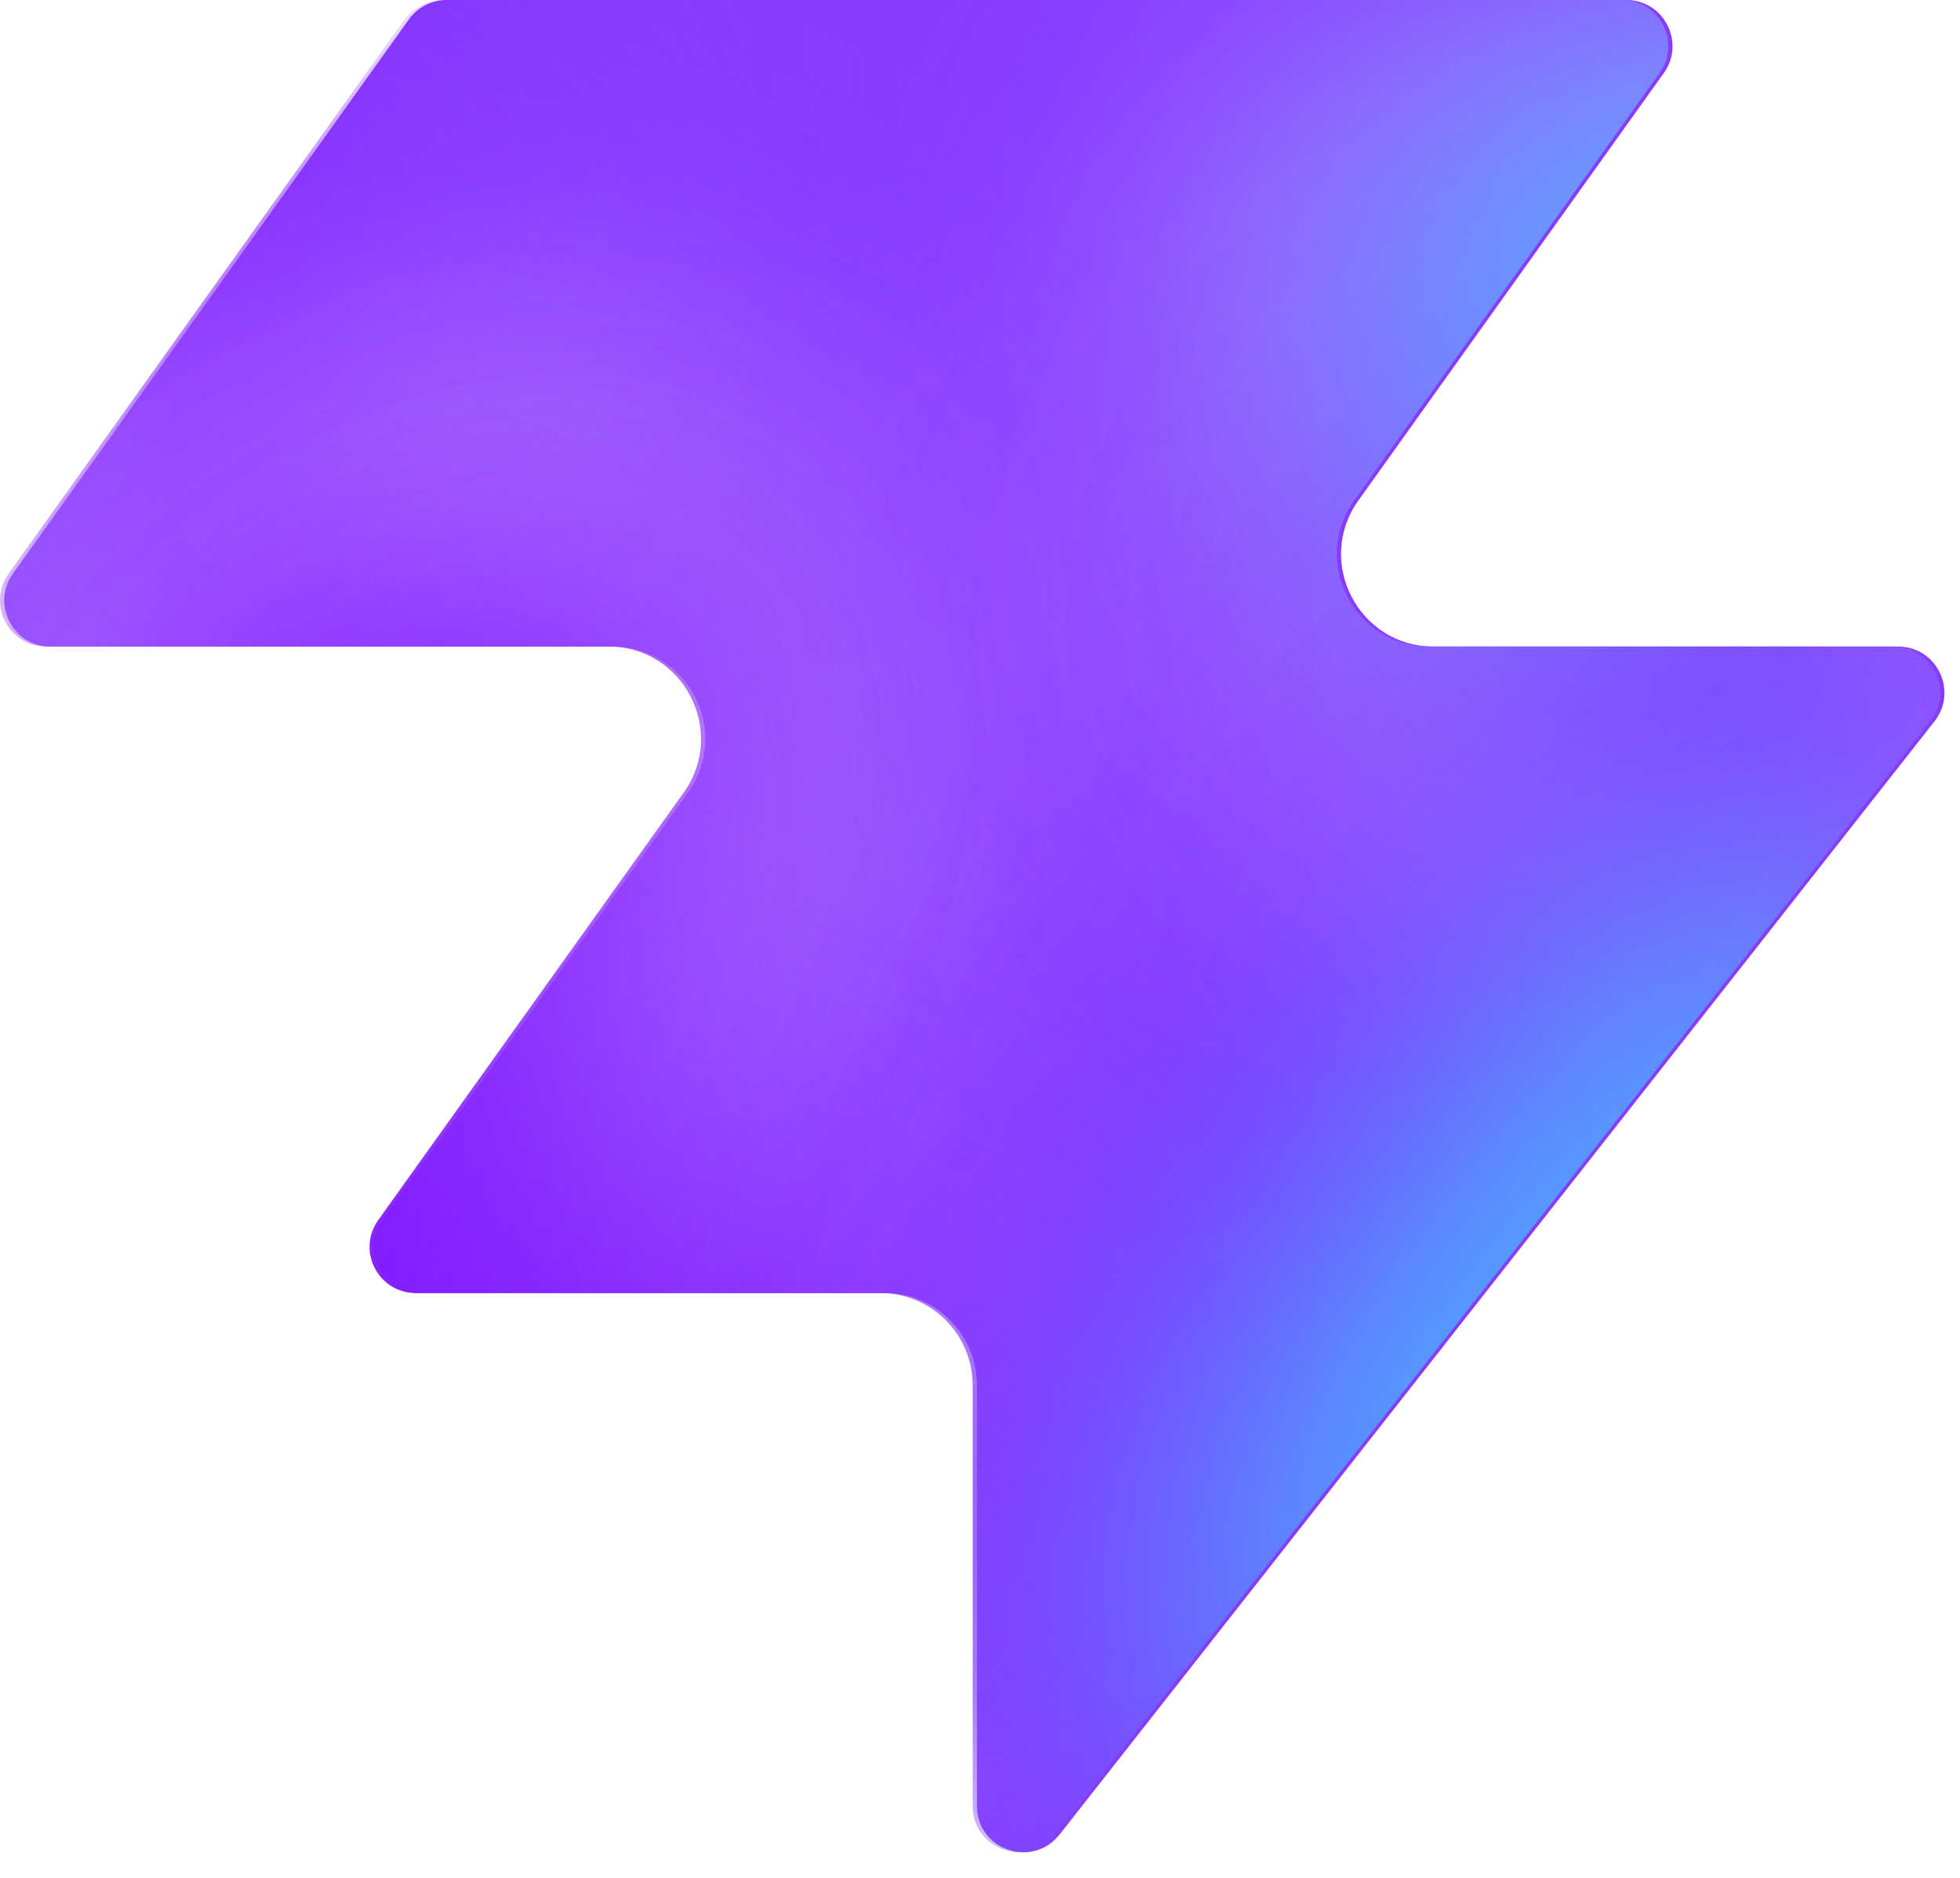
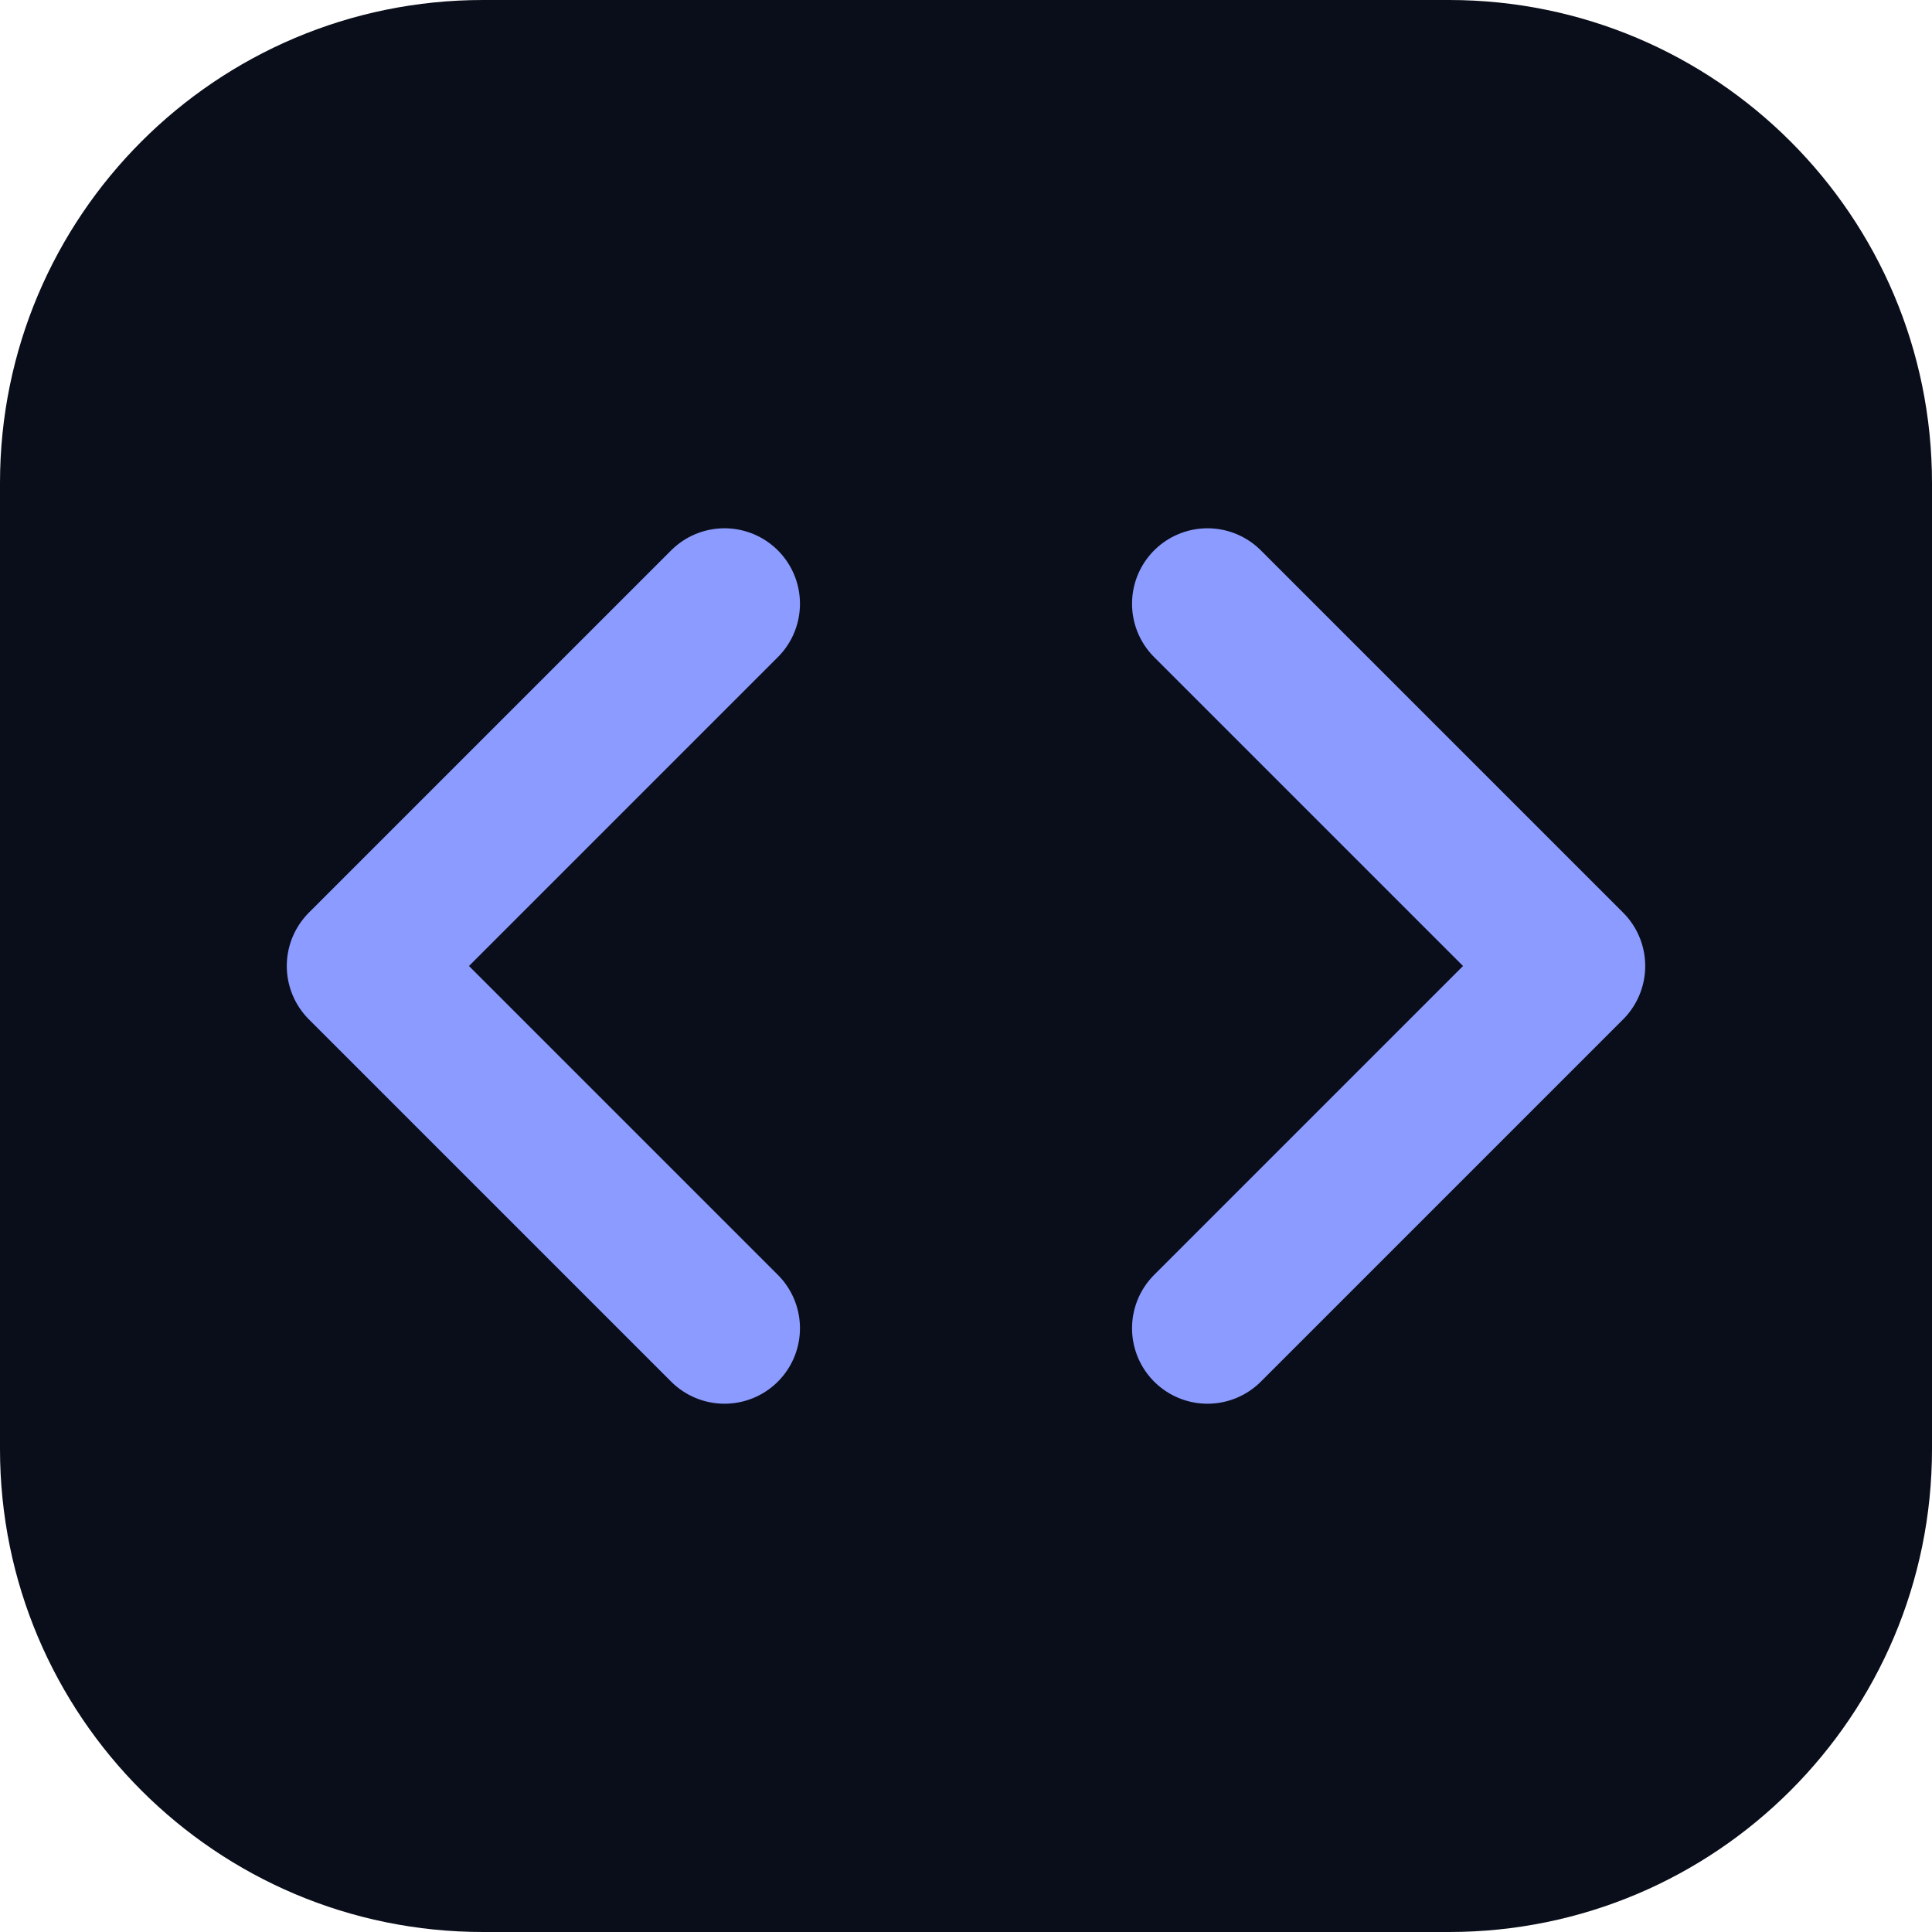
- <svg xmlns="http://www.w3.org/2000/svg" width="48" height="46" fill="none" viewBox="0 0 48 46">
-   <path fill="#863bff" d="M25.946 44.938c-.664.845-2.021.375-2.021-.698V33.937a2.26 2.26 0 0 0-2.262-2.262H10.287c-.92 0-1.456-1.04-.92-1.788l7.48-10.471c1.07-1.497 0-3.578-1.842-3.578H1.237c-.92 0-1.456-1.04-.92-1.788L10.013.474c.214-.297.556-.474.92-.474h28.894c.92 0 1.456 1.04.92 1.788l-7.48 10.471c-1.07 1.498 0 3.579 1.842 3.579h11.377c.943 0 1.473 1.088.89 1.83L25.947 44.94z" style="fill:#863bff;fill:color(display-p3 .525 .23 1);fill-opacity:1" />
-   <mask id="a" width="48" height="46" x="0" y="0" maskUnits="userSpaceOnUse" style="mask-type:alpha">
-     <path fill="#000" d="M25.842 44.938c-.664.844-2.021.375-2.021-.698V33.937a2.26 2.26 0 0 0-2.262-2.262H10.183c-.92 0-1.456-1.04-.92-1.788l7.48-10.471c1.07-1.498 0-3.579-1.842-3.579H1.133c-.92 0-1.456-1.04-.92-1.787L9.91.473c.214-.297.556-.474.92-.474h28.894c.92 0 1.456 1.04.92 1.788l-7.48 10.471c-1.07 1.498 0 3.578 1.842 3.578h11.377c.943 0 1.473 1.088.89 1.832L25.843 44.94z" style="fill:#000;fill-opacity:1" />
-   </mask>
-   <g mask="url(#a)">
-     <g filter="url(#b)">
-       <ellipse cx="5.508" cy="14.704" fill="#ede6ff" rx="5.508" ry="14.704" style="fill:#ede6ff;fill:color(display-p3 .927 .903 1);fill-opacity:1" transform="matrix(.00324 1 1 -.00324 -4.47 31.516)" />
-     </g>
-     <g filter="url(#c)">
-       <ellipse cx="10.399" cy="29.851" fill="#ede6ff" rx="10.399" ry="29.851" style="fill:#ede6ff;fill:color(display-p3 .927 .903 1);fill-opacity:1" transform="matrix(.00324 1 1 -.00324 -39.328 7.883)" />
-     </g>
-     <g filter="url(#d)">
-       <ellipse cx="5.508" cy="30.487" fill="#7e14ff" rx="5.508" ry="30.487" style="fill:#7e14ff;fill:color(display-p3 .492 .077 1);fill-opacity:1" transform="rotate(89.814 -25.913 -14.639)scale(1 -1)" />
-     </g>
-     <g filter="url(#e)">
-       <ellipse cx="5.508" cy="30.599" fill="#7e14ff" rx="5.508" ry="30.599" style="fill:#7e14ff;fill:color(display-p3 .492 .077 1);fill-opacity:1" transform="rotate(89.814 -32.644 -3.334)scale(1 -1)" />
-     </g>
-     <g filter="url(#f)">
-       <ellipse cx="5.508" cy="30.599" fill="#7e14ff" rx="5.508" ry="30.599" style="fill:#7e14ff;fill:color(display-p3 .492 .077 1);fill-opacity:1" transform="matrix(.00324 1 1 -.00324 -34.34 30.47)" />
-     </g>
-     <g filter="url(#g)">
-       <ellipse cx="14.072" cy="22.078" fill="#ede6ff" rx="14.072" ry="22.078" style="fill:#ede6ff;fill:color(display-p3 .927 .903 1);fill-opacity:1" transform="rotate(93.35 24.506 48.493)scale(-1 1)" />
-     </g>
-     <g filter="url(#h)">
-       <ellipse cx="3.47" cy="21.501" fill="#7e14ff" rx="3.47" ry="21.501" style="fill:#7e14ff;fill:color(display-p3 .492 .077 1);fill-opacity:1" transform="rotate(89.009 28.708 47.59)scale(-1 1)" />
-     </g>
-     <g filter="url(#i)">
-       <ellipse cx="3.47" cy="21.501" fill="#7e14ff" rx="3.47" ry="21.501" style="fill:#7e14ff;fill:color(display-p3 .492 .077 1);fill-opacity:1" transform="rotate(89.009 28.708 47.59)scale(-1 1)" />
-     </g>
-     <g filter="url(#j)">
-       <ellipse cx=".387" cy="8.972" fill="#7e14ff" rx="4.407" ry="29.108" style="fill:#7e14ff;fill:color(display-p3 .492 .077 1);fill-opacity:1" transform="rotate(39.51 .387 8.972)" />
-     </g>
-     <g filter="url(#k)">
-       <ellipse cx="47.523" cy="-6.092" fill="#7e14ff" rx="4.407" ry="29.108" style="fill:#7e14ff;fill:color(display-p3 .492 .077 1);fill-opacity:1" transform="rotate(37.892 47.523 -6.092)" />
-     </g>
-     <g filter="url(#l)">
-       <ellipse cx="41.412" cy="6.333" fill="#47bfff" rx="5.971" ry="9.665" style="fill:#47bfff;fill:color(display-p3 .28 .748 1);fill-opacity:1" transform="rotate(37.892 41.412 6.333)" />
-     </g>
-     <g filter="url(#m)">
-       <ellipse cx="-1.879" cy="38.332" fill="#7e14ff" rx="4.407" ry="29.108" style="fill:#7e14ff;fill:color(display-p3 .492 .077 1);fill-opacity:1" transform="rotate(37.892 -1.88 38.332)" />
-     </g>
-     <g filter="url(#n)">
-       <ellipse cx="-1.879" cy="38.332" fill="#7e14ff" rx="4.407" ry="29.108" style="fill:#7e14ff;fill:color(display-p3 .492 .077 1);fill-opacity:1" transform="rotate(37.892 -1.88 38.332)" />
-     </g>
-     <g filter="url(#o)">
-       <ellipse cx="35.651" cy="29.907" fill="#7e14ff" rx="4.407" ry="29.108" style="fill:#7e14ff;fill:color(display-p3 .492 .077 1);fill-opacity:1" transform="rotate(37.892 35.651 29.907)" />
-     </g>
-     <g filter="url(#p)">
-       <ellipse cx="38.418" cy="32.4" fill="#47bfff" rx="5.971" ry="15.297" style="fill:#47bfff;fill:color(display-p3 .28 .748 1);fill-opacity:1" transform="rotate(37.892 38.418 32.4)" />
-     </g>
-   </g>
-   <defs>
-     <filter id="b" width="60.045" height="41.654" x="-19.77" y="16.149" color-interpolation-filters="sRGB" filterUnits="userSpaceOnUse">
-       <feFlood flood-opacity="0" result="BackgroundImageFix" />
-       <feBlend in="SourceGraphic" in2="BackgroundImageFix" result="shape" />
-       <feGaussianBlur result="effect1_foregroundBlur_2002_17158" stdDeviation="7.659" />
-     </filter>
-     <filter id="c" width="90.34" height="51.437" x="-54.613" y="-7.533" color-interpolation-filters="sRGB" filterUnits="userSpaceOnUse">
-       <feFlood flood-opacity="0" result="BackgroundImageFix" />
-       <feBlend in="SourceGraphic" in2="BackgroundImageFix" result="shape" />
-       <feGaussianBlur result="effect1_foregroundBlur_2002_17158" stdDeviation="7.659" />
-     </filter>
-     <filter id="d" width="79.355" height="29.4" x="-49.64" y="2.03" color-interpolation-filters="sRGB" filterUnits="userSpaceOnUse">
-       <feFlood flood-opacity="0" result="BackgroundImageFix" />
-       <feBlend in="SourceGraphic" in2="BackgroundImageFix" result="shape" />
-       <feGaussianBlur result="effect1_foregroundBlur_2002_17158" stdDeviation="4.596" />
-     </filter>
-     <filter id="e" width="79.579" height="29.4" x="-45.045" y="20.029" color-interpolation-filters="sRGB" filterUnits="userSpaceOnUse">
-       <feFlood flood-opacity="0" result="BackgroundImageFix" />
-       <feBlend in="SourceGraphic" in2="BackgroundImageFix" result="shape" />
-       <feGaussianBlur result="effect1_foregroundBlur_2002_17158" stdDeviation="4.596" />
-     </filter>
-     <filter id="f" width="79.579" height="29.4" x="-43.513" y="21.178" color-interpolation-filters="sRGB" filterUnits="userSpaceOnUse">
-       <feFlood flood-opacity="0" result="BackgroundImageFix" />
-       <feBlend in="SourceGraphic" in2="BackgroundImageFix" result="shape" />
-       <feGaussianBlur result="effect1_foregroundBlur_2002_17158" stdDeviation="4.596" />
-     </filter>
-     <filter id="g" width="74.749" height="58.852" x="15.756" y="-17.901" color-interpolation-filters="sRGB" filterUnits="userSpaceOnUse">
-       <feFlood flood-opacity="0" result="BackgroundImageFix" />
-       <feBlend in="SourceGraphic" in2="BackgroundImageFix" result="shape" />
-       <feGaussianBlur result="effect1_foregroundBlur_2002_17158" stdDeviation="7.659" />
-     </filter>
-     <filter id="h" width="61.377" height="25.362" x="23.548" y="2.284" color-interpolation-filters="sRGB" filterUnits="userSpaceOnUse">
-       <feFlood flood-opacity="0" result="BackgroundImageFix" />
-       <feBlend in="SourceGraphic" in2="BackgroundImageFix" result="shape" />
-       <feGaussianBlur result="effect1_foregroundBlur_2002_17158" stdDeviation="4.596" />
-     </filter>
-     <filter id="i" width="61.377" height="25.362" x="23.548" y="2.284" color-interpolation-filters="sRGB" filterUnits="userSpaceOnUse">
-       <feFlood flood-opacity="0" result="BackgroundImageFix" />
-       <feBlend in="SourceGraphic" in2="BackgroundImageFix" result="shape" />
-       <feGaussianBlur result="effect1_foregroundBlur_2002_17158" stdDeviation="4.596" />
-     </filter>
-     <filter id="j" width="56.045" height="63.649" x="-27.636" y="-22.853" color-interpolation-filters="sRGB" filterUnits="userSpaceOnUse">
-       <feFlood flood-opacity="0" result="BackgroundImageFix" />
-       <feBlend in="SourceGraphic" in2="BackgroundImageFix" result="shape" />
-       <feGaussianBlur result="effect1_foregroundBlur_2002_17158" stdDeviation="4.596" />
-     </filter>
-     <filter id="k" width="54.814" height="64.646" x="20.116" y="-38.415" color-interpolation-filters="sRGB" filterUnits="userSpaceOnUse">
-       <feFlood flood-opacity="0" result="BackgroundImageFix" />
-       <feBlend in="SourceGraphic" in2="BackgroundImageFix" result="shape" />
-       <feGaussianBlur result="effect1_foregroundBlur_2002_17158" stdDeviation="4.596" />
-     </filter>
-     <filter id="l" width="33.541" height="35.313" x="24.641" y="-11.323" color-interpolation-filters="sRGB" filterUnits="userSpaceOnUse">
-       <feFlood flood-opacity="0" result="BackgroundImageFix" />
-       <feBlend in="SourceGraphic" in2="BackgroundImageFix" result="shape" />
-       <feGaussianBlur result="effect1_foregroundBlur_2002_17158" stdDeviation="4.596" />
-     </filter>
-     <filter id="m" width="54.814" height="64.646" x="-29.286" y="6.009" color-interpolation-filters="sRGB" filterUnits="userSpaceOnUse">
-       <feFlood flood-opacity="0" result="BackgroundImageFix" />
-       <feBlend in="SourceGraphic" in2="BackgroundImageFix" result="shape" />
-       <feGaussianBlur result="effect1_foregroundBlur_2002_17158" stdDeviation="4.596" />
-     </filter>
-     <filter id="n" width="54.814" height="64.646" x="-29.286" y="6.009" color-interpolation-filters="sRGB" filterUnits="userSpaceOnUse">
-       <feFlood flood-opacity="0" result="BackgroundImageFix" />
-       <feBlend in="SourceGraphic" in2="BackgroundImageFix" result="shape" />
-       <feGaussianBlur result="effect1_foregroundBlur_2002_17158" stdDeviation="4.596" />
-     </filter>
-     <filter id="o" width="54.814" height="64.646" x="8.244" y="-2.416" color-interpolation-filters="sRGB" filterUnits="userSpaceOnUse">
-       <feFlood flood-opacity="0" result="BackgroundImageFix" />
-       <feBlend in="SourceGraphic" in2="BackgroundImageFix" result="shape" />
-       <feGaussianBlur result="effect1_foregroundBlur_2002_17158" stdDeviation="4.596" />
-     </filter>
-     <filter id="p" width="39.409" height="43.623" x="18.713" y="10.588" color-interpolation-filters="sRGB" filterUnits="userSpaceOnUse">
-       <feFlood flood-opacity="0" result="BackgroundImageFix" />
-       <feBlend in="SourceGraphic" in2="BackgroundImageFix" result="shape" />
-       <feGaussianBlur result="effect1_foregroundBlur_2002_17158" stdDeviation="4.596" />
-     </filter>
-   </defs>
+ <svg xmlns="http://www.w3.org/2000/svg" viewBox="0 0 32 32">
+   <rect width="32" height="32" rx="8" fill="#0a0e1a" />
+   <path d="M12 10l-6 6 6 6M20 10l6 6-6 6" fill="none" stroke="#8b9bff" stroke-width="2.5" stroke-linecap="round" stroke-linejoin="round" />
</svg>
